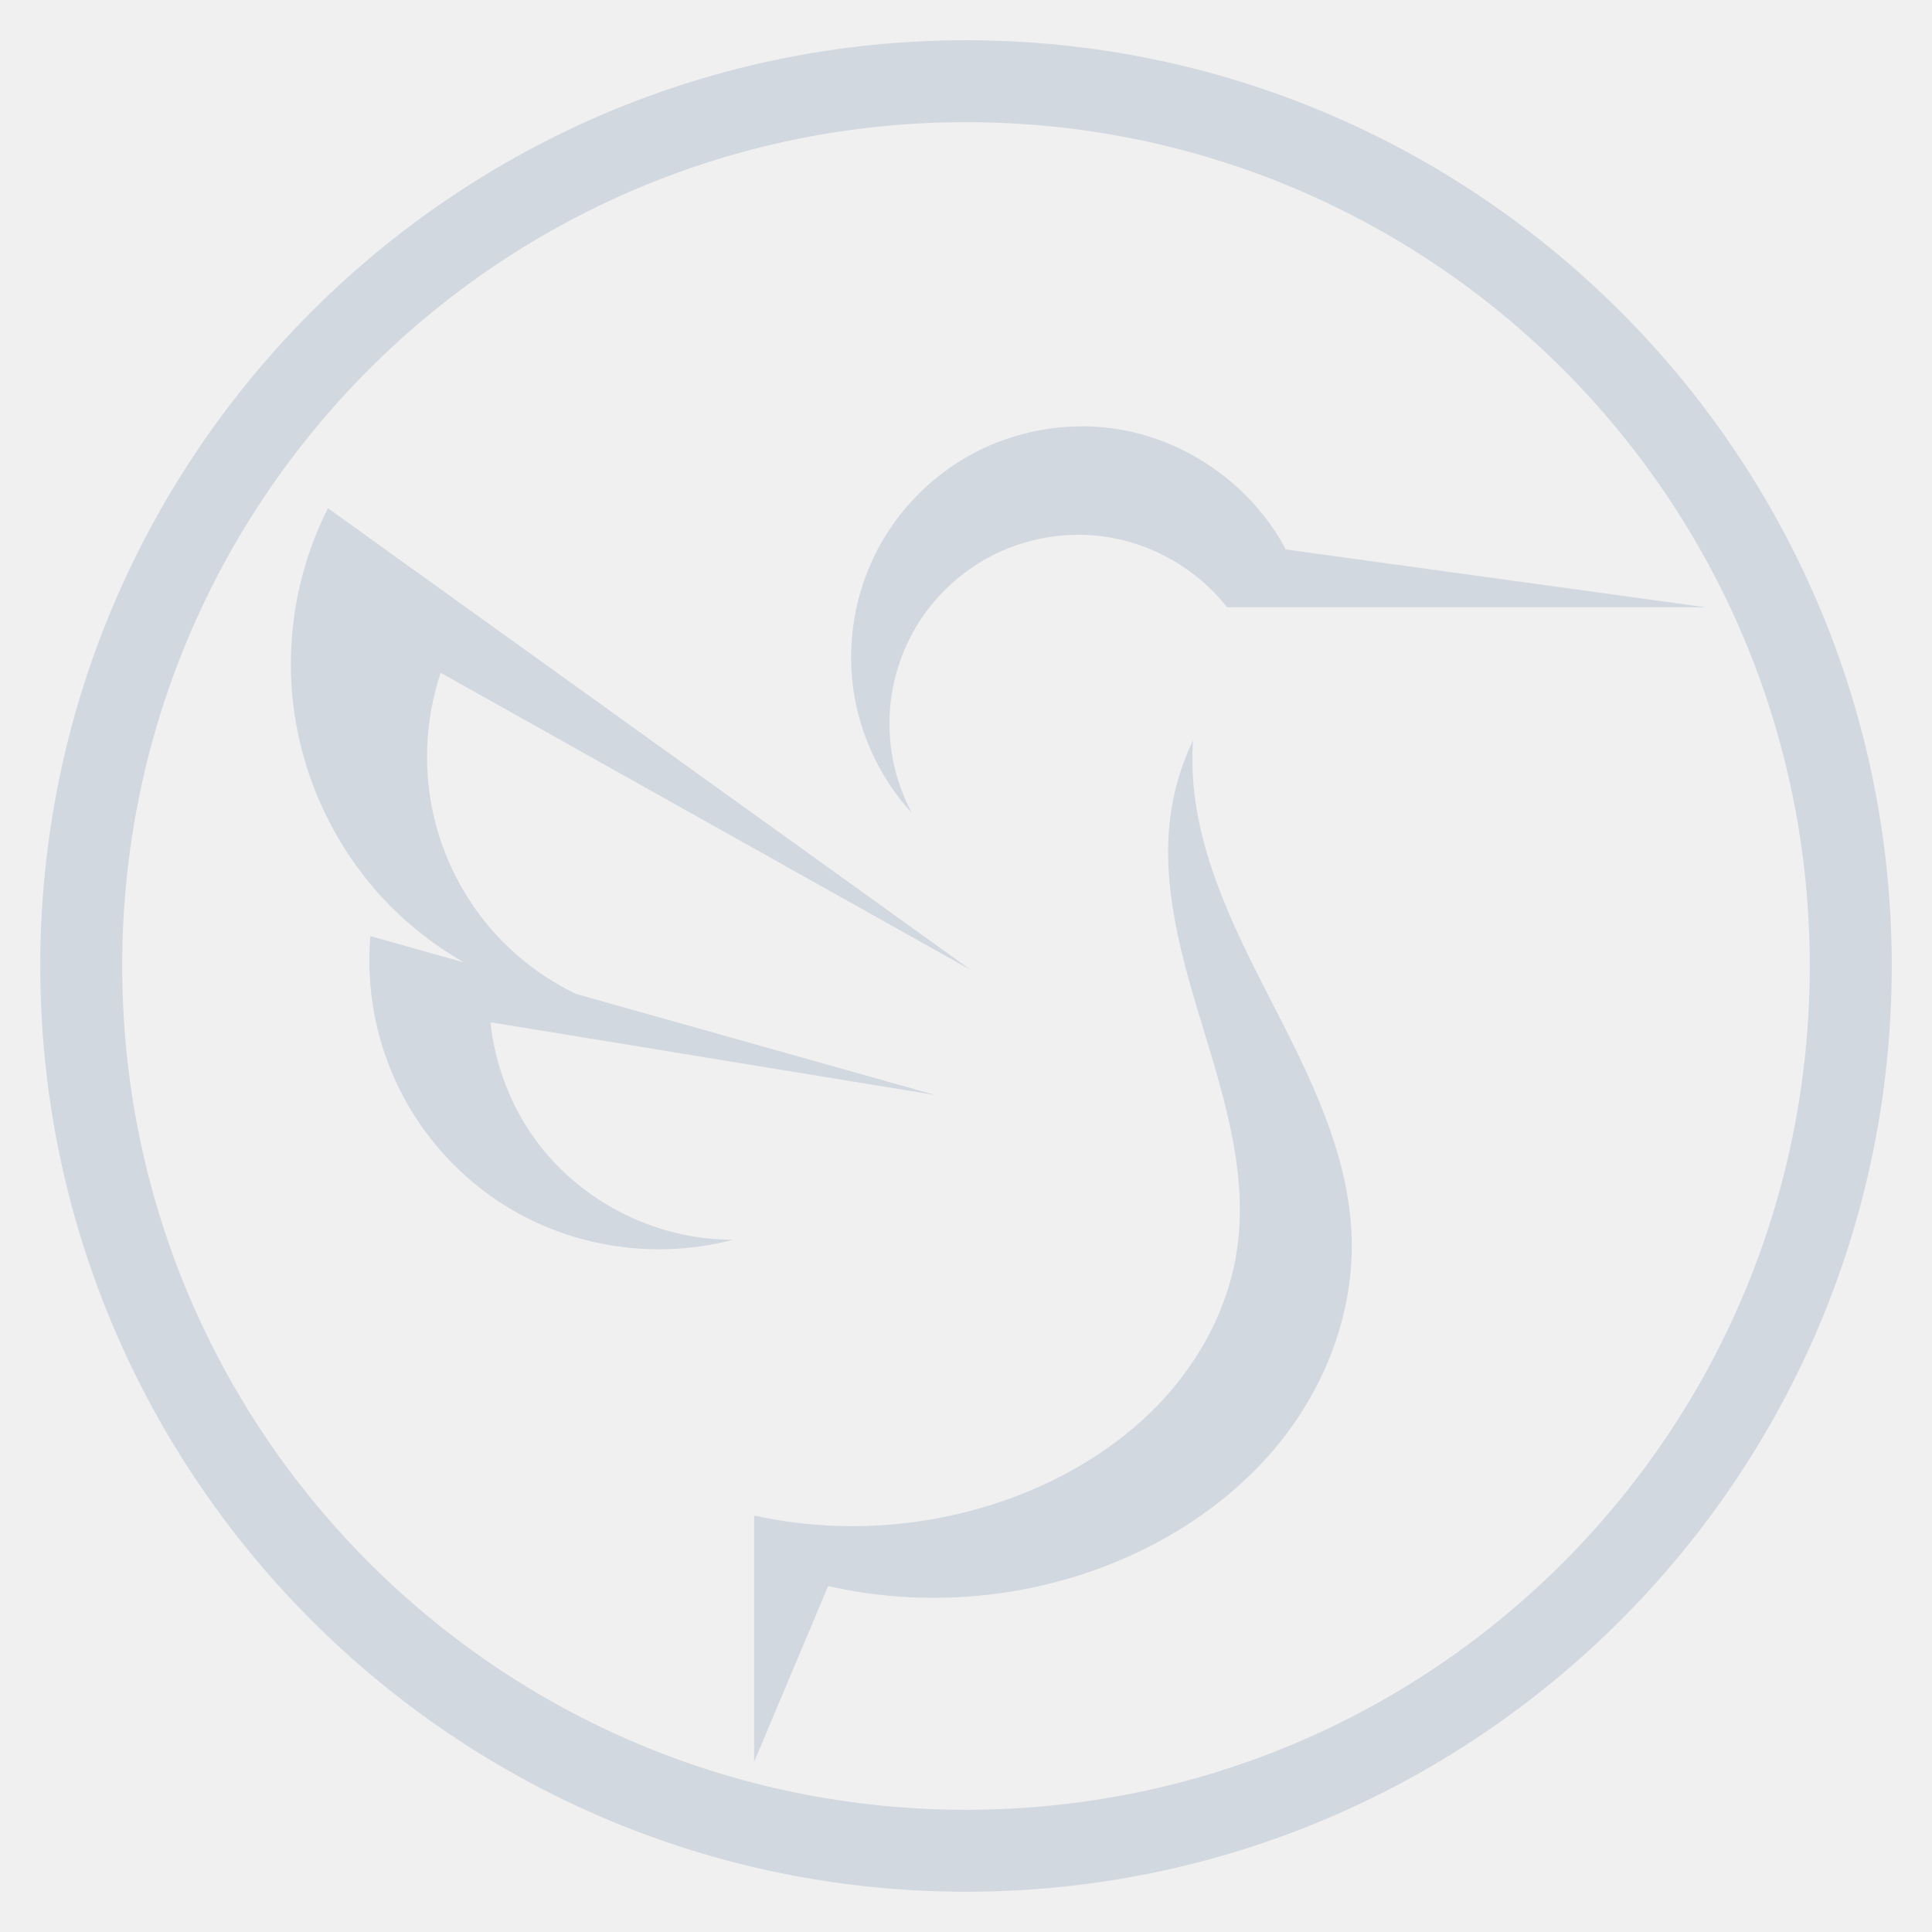
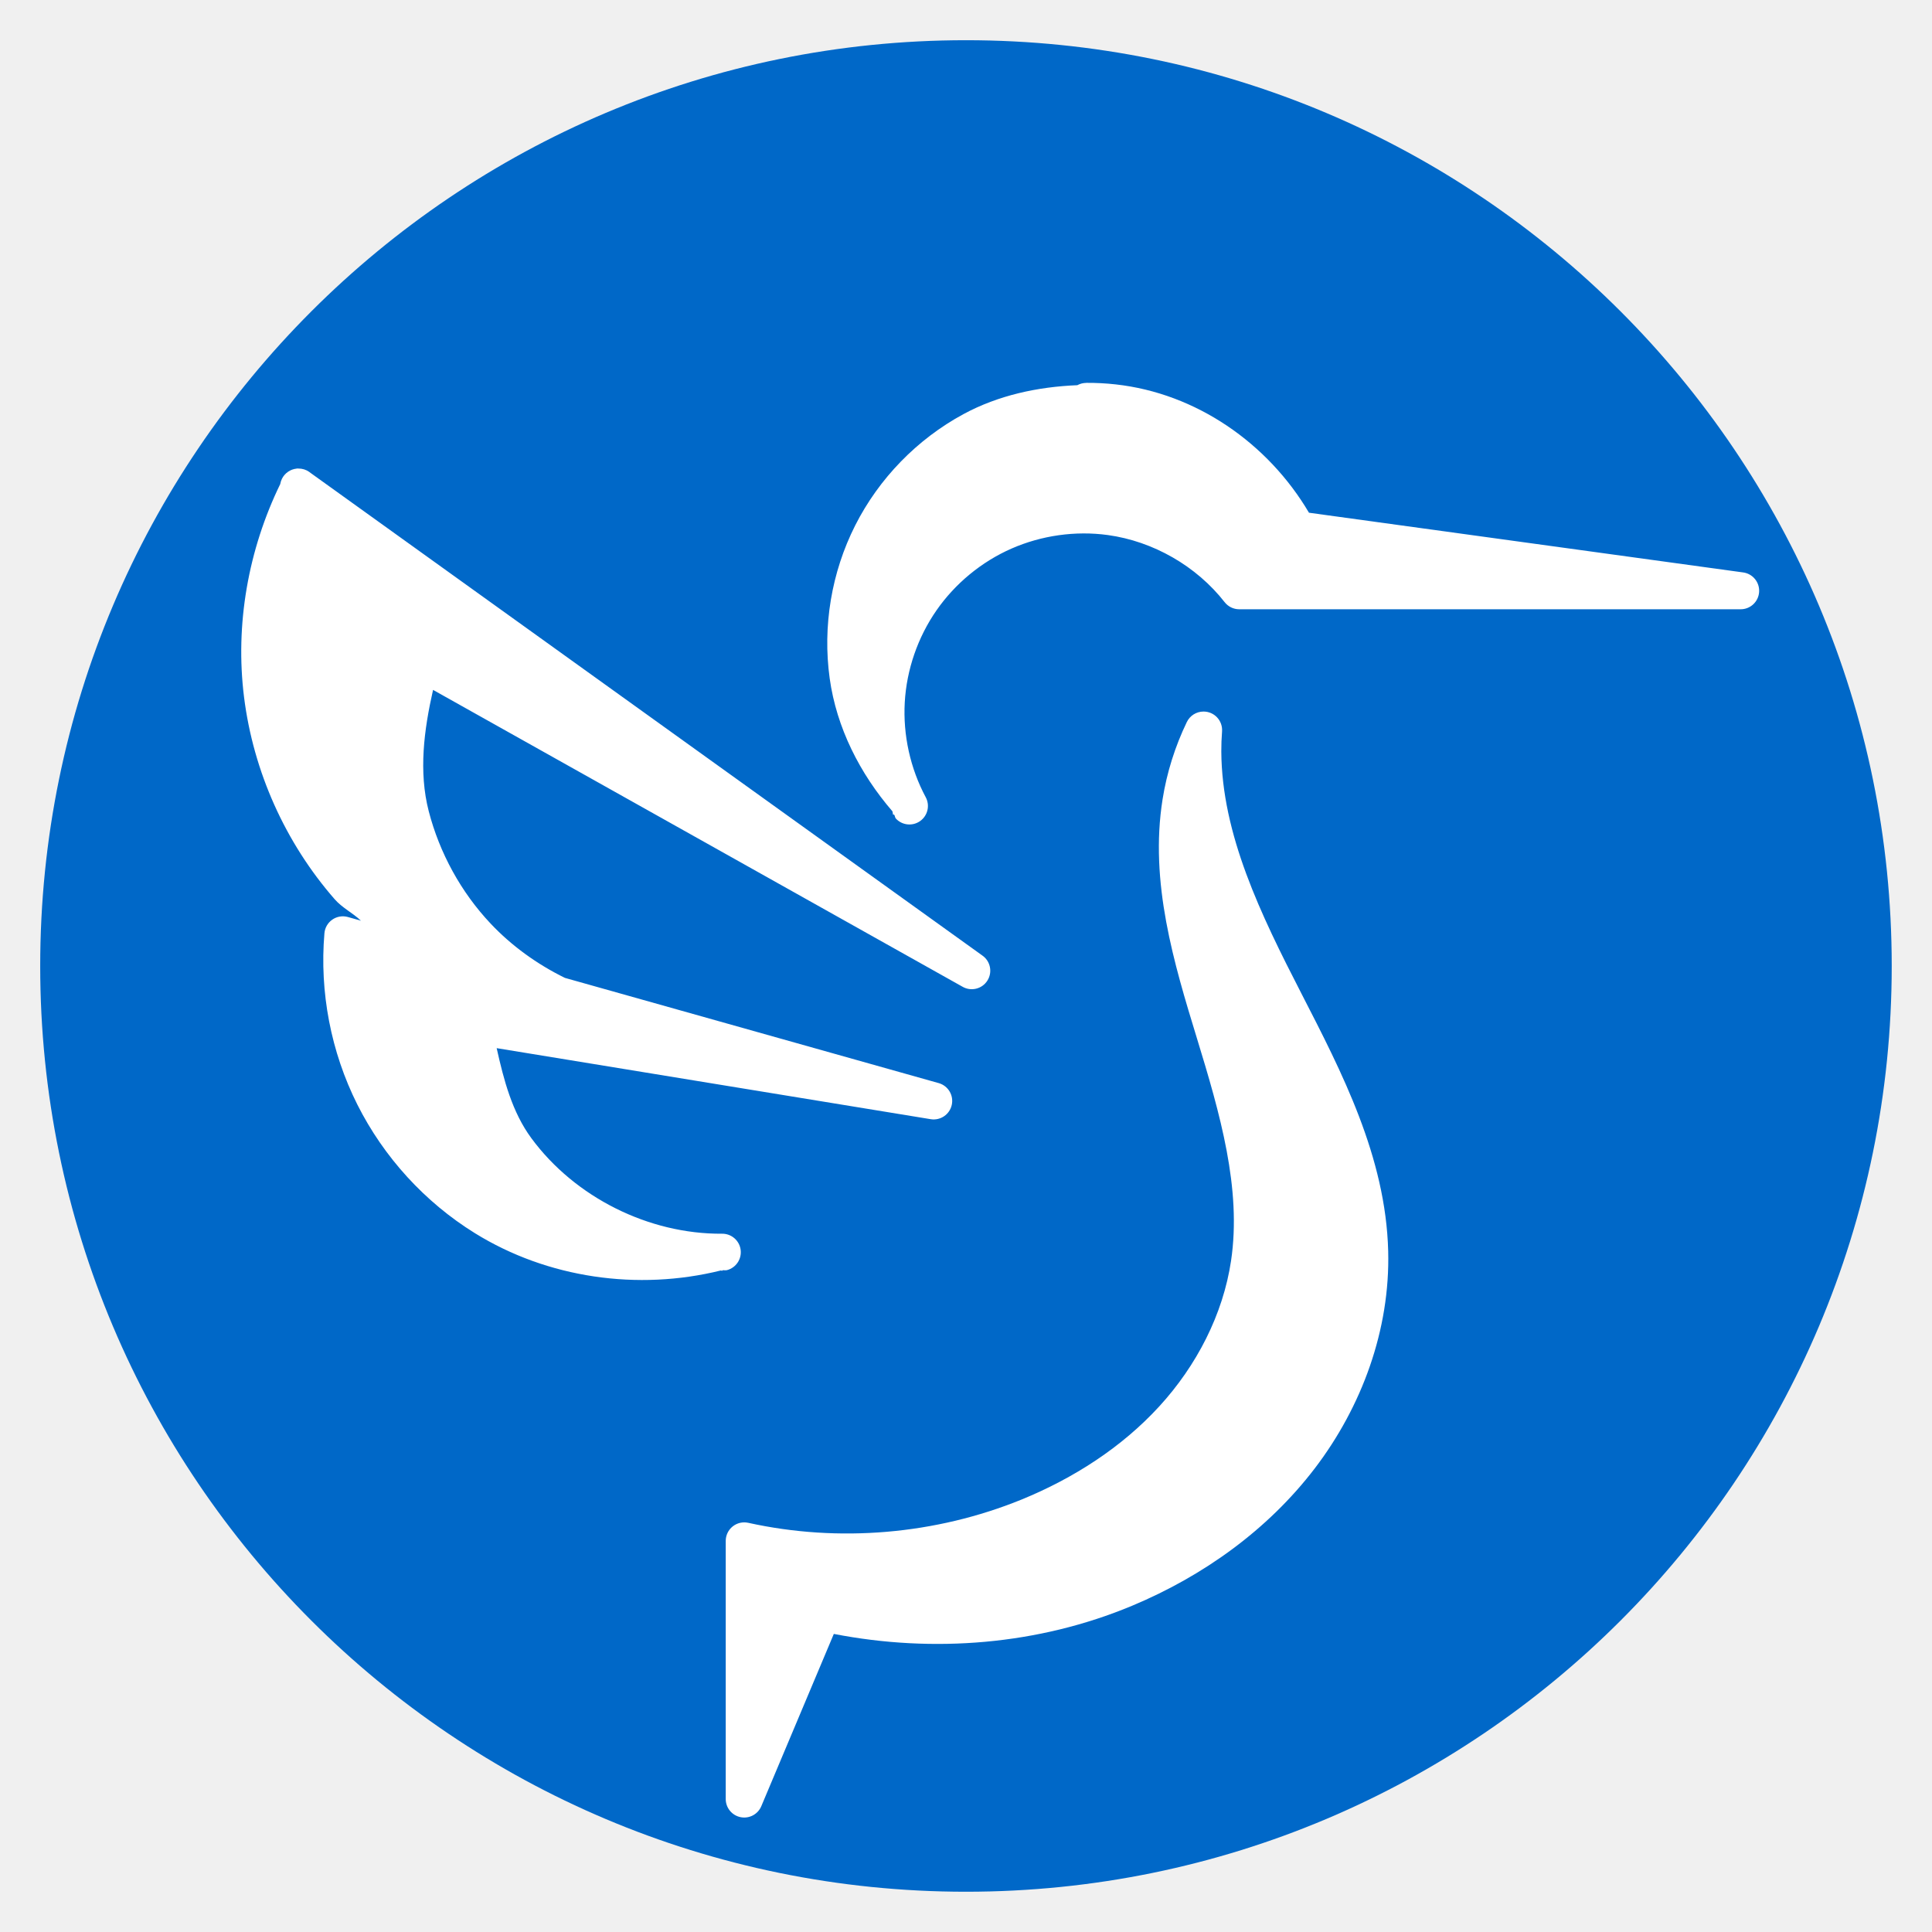
<svg xmlns="http://www.w3.org/2000/svg" width="48" height="48" id="svg2" version="1.1" style="enable-background:new">
  <defs id="defs4" />
  <g id="layer2" transform="translate(-575.9829,-747.4854)" style="display:inline">
-     <path style="color:#000000;font-style:normal;font-variant:normal;font-weight:normal;font-stretch:normal;font-size:medium;line-height:normal;font-family:sans-serif;text-indent:0;text-align:start;text-decoration:none;text-decoration-line:none;text-decoration-style:solid;text-decoration-color:#000000;letter-spacing:normal;word-spacing:normal;text-transform:none;direction:ltr;block-progression:tb;writing-mode:lr-tb;baseline-shift:baseline;text-anchor:start;white-space:normal;clip-rule:nonzero;display:inline;overflow:visible;visibility:visible;opacity:1;isolation:auto;mix-blend-mode:normal;color-interpolation:sRGB;color-interpolation-filters:linearRGB;solid-color:#000000;solid-opacity:1;fill:#d2d8e0;fill-opacity:1;fill-rule:nonzero;stroke:none;stroke-width:1;stroke-linecap:butt;stroke-linejoin:miter;stroke-miterlimit:4;stroke-dasharray:none;stroke-dashoffset:0;stroke-opacity:1;marker:none;color-rendering:auto;image-rendering:auto;shape-rendering:auto;text-rendering:auto;enable-background:accumulate" d="m 599.984,748.485 c -12.691,-1e-5 -23.001,10.308 -23.001,23 0,12.692 10.311,23 23.001,23 12.691,0 22.999,-10.309 22.999,-23 0,-12.692 -10.308,-23 -22.999,-23 z m 0,2.036 c 11.59,0 20.962,9.373 20.962,20.964 0,11.591 -9.372,20.964 -20.962,20.964 -11.59,10e-6 -20.965,-9.373 -20.965,-20.964 0,-11.591 9.375,-20.964 20.965,-20.964 z m 2.853,7.557 c -0.94,0.005 -1.88,0.242 -2.707,0.689 -1.018,0.551 -1.861,1.417 -2.384,2.45 -0.523,1.033 -0.724,2.229 -0.565,3.375 0.159,1.147 0.674,2.242 1.458,3.094 -0.407,-0.758 -0.6,-1.631 -0.551,-2.49 0.049,-0.859 0.339,-1.701 0.83,-2.408 0.491,-0.707 1.18,-1.274 1.967,-1.62 0.788,-0.346 1.672,-0.47 2.524,-0.353 1.194,0.164 2.317,0.808 3.06,1.758 l 11.894,0 -10.436,-1.437 c -0.868,-1.649 -2.586,-2.82 -4.439,-3.025 -0.216,-0.024 -0.435,-0.036 -0.652,-0.035 z m -18.706,2.034 c -0.765,1.511 -1.067,3.249 -0.856,4.929 0.21,1.68 0.934,3.293 2.047,4.569 0.623,0.714 1.368,1.316 2.19,1.787 l -2.328,-0.655 c -0.112,1.312 0.146,2.655 0.737,3.832 0.591,1.177 1.513,2.186 2.633,2.88 1.662,1.03 3.754,1.338 5.642,0.83 -1.891,0.014 -3.765,-0.927 -4.887,-2.45 -0.633,-0.859 -1.031,-1.89 -1.14,-2.951 l 11.051,1.808 -8.933,-2.514 c -0.715,-0.347 -1.369,-0.822 -1.914,-1.4 -0.754,-0.8 -1.3,-1.792 -1.575,-2.856 -0.314,-1.218 -0.267,-2.527 0.133,-3.72 l 13.178,7.387 -15.978,-11.476 z m 21.493,5.767 c -0.261,0.541 -0.444,1.123 -0.538,1.716 -0.292,1.839 0.256,3.697 0.801,5.478 0.545,1.781 1.102,3.633 0.827,5.476 -0.205,1.376 -0.879,2.665 -1.819,3.691 -0.94,1.026 -2.137,1.797 -3.426,2.323 -2.123,0.866 -4.512,1.069 -6.751,0.575 l 0,6.123 1.84,-4.37 c 2.386,0.544 4.941,0.324 7.199,-0.62 1.616,-0.676 3.094,-1.729 4.157,-3.121 1.064,-1.392 1.697,-3.133 1.652,-4.884 -0.054,-2.105 -1.047,-4.056 -2.01,-5.929 -0.963,-1.873 -1.938,-3.842 -1.949,-5.948 -9.1e-4,-0.17 0.005,-0.34 0.016,-0.509 z" id="path4489" />
+     <g id="g4189" transform="matrix(1.532739,0,0,1.532739,-350.1384,549.5641)">
+       <path id="path4191" d="m 634.89,144.787 a 15.006,15.006 0 0 1 -15.006,15.006 15.006,15.006 0 0 1 -15.006,-15.006 15.006,15.006 0 0 1 15.006,-15.006 15.006,15.006 0 0 1 15.006,15.006 z" style="color:#000000;clip-rule:nonzero;display:inline;overflow:visible;visibility:visible;opacity:1;isolation:auto;mix-blend-mode:normal;color-interpolation:sRGB;color-interpolation-filters:linearRGB;solid-color:#000000;solid-opacity:1;fill:#0068c8;fill-opacity:1;fill-rule:evenodd;stroke:none;stroke-width:1.417;stroke-linecap:butt;stroke-linejoin:miter;stroke-miterlimit:4;stroke-dasharray:none;stroke-dashoffset:0;stroke-opacity:1;marker:none;color-rendering:auto;image-rendering:auto;shape-rendering:auto;text-rendering:auto;enable-background:accumulate" />
+       <path style="color:#000000;font-style:normal;font-variant:normal;font-weight:normal;font-stretch:normal;font-size:medium;line-height:normal;font-family:sans-serif;text-indent:0;text-align:start;text-decoration:none;text-decoration-line:none;text-decoration-style:solid;text-decoration-color:#000000;letter-spacing:normal;word-spacing:normal;text-transform:none;direction:ltr;block-progression:tb;writing-mode:lr-tb;baseline-shift:baseline;text-anchor:start;white-space:normal;clip-rule:nonzero;display:inline;overflow:visible;visibility:visible;opacity:1;isolation:auto;mix-blend-mode:normal;color-interpolation:sRGB;color-interpolation-filters:linearRGB;solid-color:#000000;solid-opacity:1;fill:#ffffff;fill-opacity:1;fill-rule:nonzero;stroke:none;stroke-width:0.6;stroke-linecap:butt;stroke-linejoin:round;stroke-miterlimit:4;stroke-dasharray:none;stroke-dashoffset:0;stroke-opacity:1;color-rendering:auto;image-rendering:auto;shape-rendering:auto;text-rendering:auto;enable-background:accumulate" d="m 621.832,135.336 a 0.3,0.3 0 0 0 -0.139,0.035 0.3,0.3 0 0 0 -0.004,0.002 c -0.641,0.026 -1.28,0.163 -1.846,0.469 -0.75,0.406 -1.369,1.042 -1.754,1.803 -0.385,0.761 -0.531,1.636 -0.414,2.48 0.111,0.8 0.489,1.543 1.016,2.154 0.009,0.018 0.004,0.041 0.014,0.059 l 0.012,-0.008 c 0.017,0.019 0.014,0.05 0.031,0.068 a 0.3,0.3 0 0 0 0.484,-0.346 c -0.251,-0.468 -0.37,-1.009 -0.34,-1.539 0.03,-0.53 0.211,-1.054 0.514,-1.49 0.303,-0.436 0.731,-0.789 1.217,-1.002 0.486,-0.213 1.035,-0.291 1.561,-0.219 0.735,0.101 1.436,0.503 1.893,1.088 a 0.3,0.3 0 0 0 0.236,0.115 l 8.121,0 a 0.3,0.3 0 0 0 0.041,-0.598 l -7.031,-0.967 c -0.665,-1.127 -1.829,-1.936 -3.133,-2.08 -0.159,-0.018 -0.319,-0.026 -0.479,-0.025 z m -12.797,1.389 a 0.3,0.3 0 0 0 -0.238,0.164 0.3,0.3 0 0 0 -0.027,0.08 0.3,0.3 0 0 0 0,0.004 c -0.52,1.067 -0.735,2.277 -0.588,3.455 0.151,1.207 0.669,2.361 1.469,3.277 0.121,0.139 0.292,0.221 0.426,0.348 l -0.213,-0.06 a 0.3,0.3 0 0 0 -0.379,0.264 c -0.081,0.952 0.105,1.922 0.533,2.775 0.429,0.854 1.094,1.583 1.906,2.086 1.178,0.73 2.641,0.938 3.986,0.605 0.009,-1e-5 0.017,0.006 0.025,0.006 l -0.002,-0.008 c 0.025,-0.006 0.053,0.003 0.078,-0.004 a 0.3,0.3 0 0 0 -0.08,-0.59 c -1.19,0.008 -2.386,-0.59 -3.092,-1.549 -0.312,-0.424 -0.447,-0.944 -0.562,-1.459 l 7.039,1.152 a 0.3,0.3 0 0 0 0.131,-0.584 l -6.064,-1.707 c -0.45,-0.221 -0.863,-0.518 -1.205,-0.881 -0.479,-0.508 -0.827,-1.144 -1.002,-1.82 -0.166,-0.643 -0.077,-1.319 0.07,-1.967 l 8.578,4.809 a 0.3,0.3 0 0 0 0.322,-0.506 l -10.902,-7.832 -0.004,-0.004 a 0.3,0.3 0 0 0 -0.176,-0.055 0.3,0.3 0 0 0 -0.029,0 z m 14.699,3.938 a 0.3,0.3 0 0 0 -0.27,0.17 c -0.191,0.396 -0.324,0.818 -0.393,1.252 -0.214,1.344 0.184,2.657 0.557,3.875 0.372,1.215 0.727,2.436 0.553,3.605 -0.13,0.872 -0.559,1.701 -1.164,2.361 -0.606,0.662 -1.388,1.165 -2.232,1.51 -1.392,0.567 -2.962,0.701 -4.43,0.377 a 0.3,0.3 0 0 0 -0.365,0.293 l 0,4.182 a 0.3,0.3 0 0 0 0.578,0.115 l 1.174,-2.789 c 1.616,0.314 3.317,0.178 4.836,-0.457 1.146,-0.479 2.196,-1.226 2.959,-2.225 0.764,-1 1.224,-2.25 1.191,-3.523 -0.039,-1.527 -0.751,-2.899 -1.408,-4.178 -0.656,-1.276 -1.29,-2.576 -1.297,-3.922 -5.9e-4,-0.109 0.004,-0.217 0.012,-0.324 a 0.3,0.3 0 0 0 -0.301,-0.322 z" id="path4193" />
+     </g>
    <flowRoot xml:space="preserve" id="flowRoot3012" style="font-size:10px;font-style:normal;font-variant:normal;font-weight:normal;font-stretch:normal;text-align:start;line-height:125%;letter-spacing:0px;word-spacing:0px;writing-mode:lr-tb;text-anchor:start;fill:#000000;fill-opacity:1;stroke:none;font-family:FontAwesome;-inkscape-font-specification:FontAwesome" transform="translate(-249.2272,-823.4717)">
      <flowRegion id="flowRegion3014">
        <rect id="rect3016" width="213" height="137" x="927" y="1114" />
      </flowRegion>
      <flowPara id="flowPara3018" />
    </flowRoot>
    <flowRoot xml:space="preserve" id="flowRoot3012-8" style="font-size:10px;font-style:normal;font-variant:normal;font-weight:normal;font-stretch:normal;text-align:start;line-height:125%;letter-spacing:0px;word-spacing:0px;writing-mode:lr-tb;text-anchor:start;fill:#000000;fill-opacity:1;stroke:none;font-family:FontAwesome;-inkscape-font-specification:FontAwesome" transform="translate(-167.2442,-710.9194)">
      <flowRegion id="flowRegion3014-8">
        <rect id="rect3016-2" width="213" height="137" x="927" y="1114" />
      </flowRegion>
      <flowPara id="flowPara3018-1" />
    </flowRoot>
  </g>
</svg>
